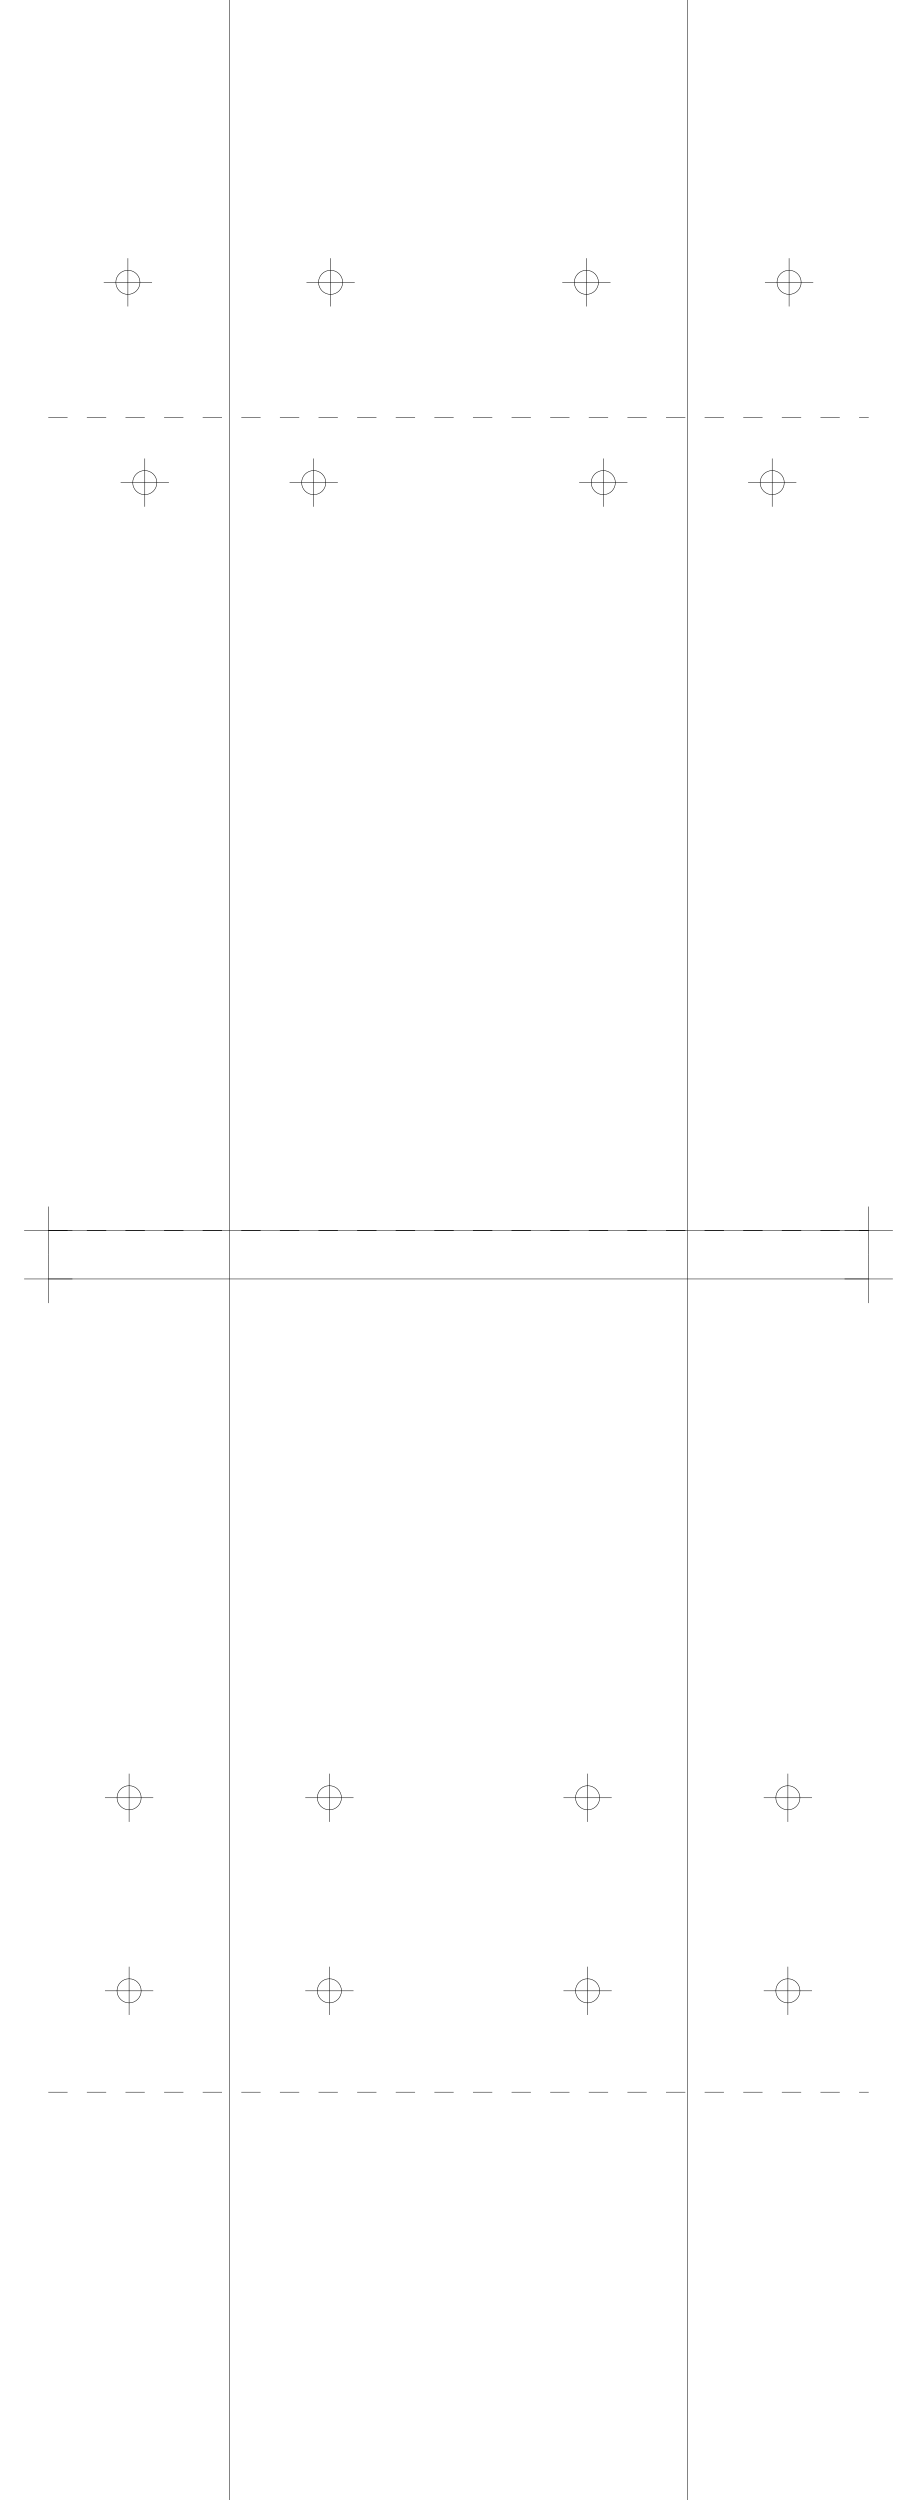
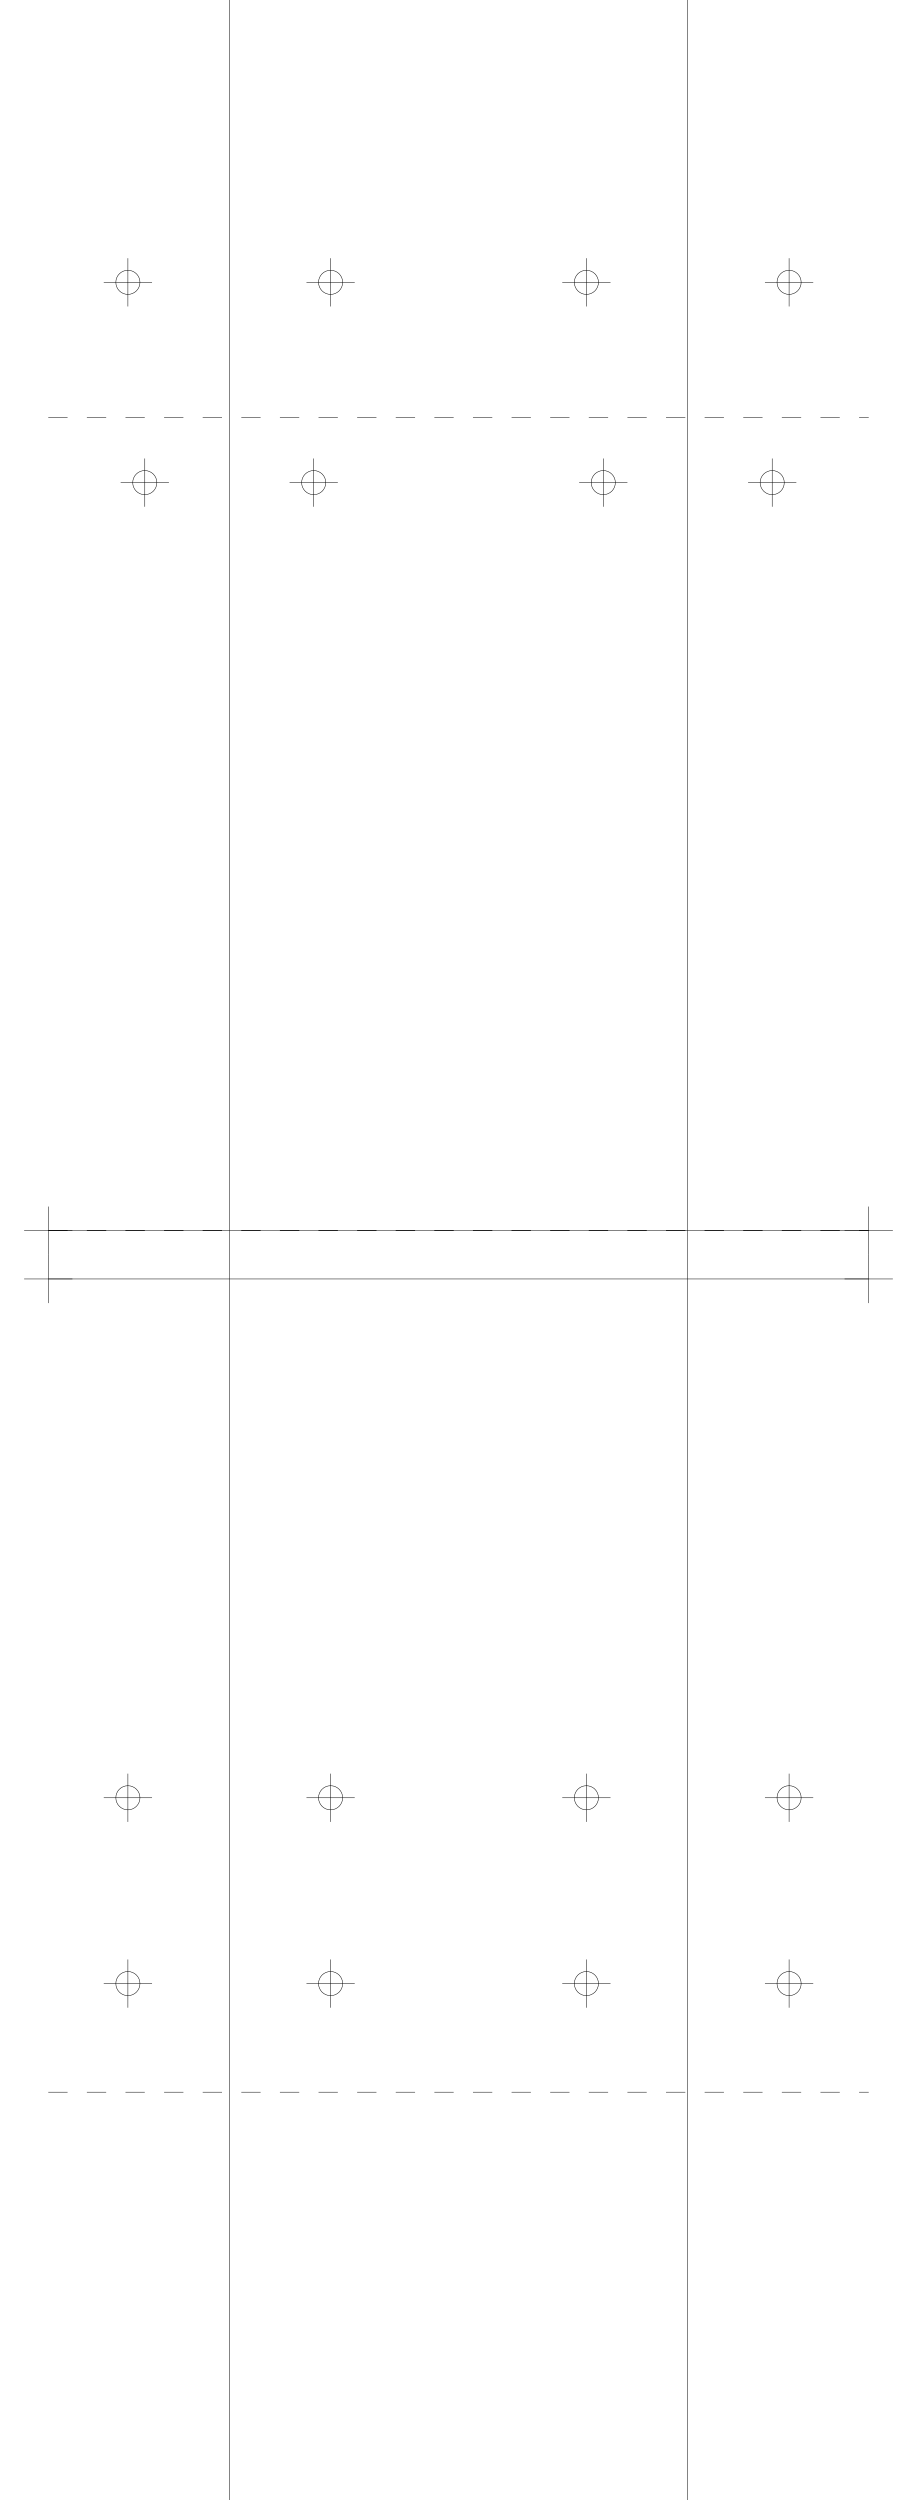
<svg xmlns="http://www.w3.org/2000/svg" version="1.2" width="190.0mm" height="518.0mm" viewBox="0 0 190.0 518.0">
  <line x1="47.5" y1="0.0" x2="47.5" y2="518.0" stroke="black" stroke-width="0.1" />
  <line x1="142.5" y1="0.0" x2="142.5" y2="518.0" stroke="black" stroke-width="0.1" />
  <line x1="10.0" y1="255.0" x2="180.0" y2="255.0" stroke="black" stroke-width="0.1" />
  <line x1="5.0" y1="255.0" x2="15.0" y2="255.0" stroke="black" stroke-width="0.1" />
  <line x1="10.0" y1="250.0" x2="10.0" y2="260.0" stroke="black" stroke-width="0.1" />
  <line x1="175.0" y1="255.0" x2="185.0" y2="255.0" stroke="black" stroke-width="0.1" />
  <line x1="180.0" y1="250.0" x2="180.0" y2="260.0" stroke="black" stroke-width="0.1" />
  <line x1="10.0" y1="265.0" x2="180.0" y2="265.0" stroke="black" stroke-width="0.1" />
  <line x1="5.0" y1="265.0" x2="15.0" y2="265.0" stroke="black" stroke-width="0.1" />
  <line x1="10.0" y1="260.0" x2="10.0" y2="270.0" stroke="black" stroke-width="0.1" />
  <line x1="175.0" y1="265.0" x2="185.0" y2="265.0" stroke="black" stroke-width="0.1" />
  <line x1="180.0" y1="260.0" x2="180.0" y2="270.0" stroke="black" stroke-width="0.1" />
  <line x1="10.0" y1="255.0" x2="180.0" y2="255.0" stroke="black" stroke-width="0.1" stroke-dasharray="4 4" />
  <line x1="10.0" y1="86.5" x2="180.0" y2="86.5" stroke="black" stroke-width="0.1" stroke-dasharray="4 4" />
  <circle cx="65.0" cy="100.0" r="2.5" fill="none" stroke="black" stroke-width="0.1" />
  <line x1="60.0" y1="100.0" x2="70.0" y2="100.0" stroke="black" stroke-width="0.1" />
  <line x1="65.0" y1="95.0" x2="65.0" y2="105.0" stroke="black" stroke-width="0.1" />
  <circle cx="160.0" cy="100.0" r="2.5" fill="none" stroke="black" stroke-width="0.1" />
  <line x1="155.0" y1="100.0" x2="165.0" y2="100.0" stroke="black" stroke-width="0.1" />
  <line x1="160.0" y1="95.0" x2="160.0" y2="105.0" stroke="black" stroke-width="0.1" />
  <circle cx="30.0" cy="100.0" r="2.5" fill="none" stroke="black" stroke-width="0.1" />
  <line x1="25.0" y1="100.0" x2="35.0" y2="100.0" stroke="black" stroke-width="0.1" />
  <line x1="30.0" y1="95.0" x2="30.0" y2="105.0" stroke="black" stroke-width="0.1" />
  <circle cx="125.0" cy="100.0" r="2.5" fill="none" stroke="black" stroke-width="0.1" />
  <line x1="120.0" y1="100.0" x2="130.0" y2="100.0" stroke="black" stroke-width="0.1" />
  <line x1="125.0" y1="95.0" x2="125.0" y2="105.0" stroke="black" stroke-width="0.1" />
  <circle cx="68.5" cy="58.5" r="2.5" fill="none" stroke="black" stroke-width="0.1" />
  <line x1="63.5" y1="58.5" x2="73.5" y2="58.5" stroke="black" stroke-width="0.1" />
  <line x1="68.5" y1="53.5" x2="68.5" y2="63.5" stroke="black" stroke-width="0.1" />
  <circle cx="163.5" cy="58.5" r="2.5" fill="none" stroke="black" stroke-width="0.1" />
  <line x1="158.5" y1="58.5" x2="168.5" y2="58.5" stroke="black" stroke-width="0.1" />
  <line x1="163.5" y1="53.5" x2="163.5" y2="63.5" stroke="black" stroke-width="0.1" />
  <circle cx="26.5" cy="58.5" r="2.5" fill="none" stroke="black" stroke-width="0.1" />
  <line x1="21.5" y1="58.5" x2="31.5" y2="58.5" stroke="black" stroke-width="0.1" />
  <line x1="26.5" y1="53.5" x2="26.5" y2="63.5" stroke="black" stroke-width="0.1" />
  <circle cx="121.5" cy="58.5" r="2.5" fill="none" stroke="black" stroke-width="0.1" />
  <line x1="116.5" y1="58.5" x2="126.5" y2="58.5" stroke="black" stroke-width="0.1" />
  <line x1="121.5" y1="53.5" x2="121.5" y2="63.5" stroke="black" stroke-width="0.1" />
  <line x1="10.0" y1="255.0" x2="180.0" y2="255.0" stroke="black" stroke-width="0.1" stroke-dasharray="4 4" />
  <line x1="10.0" y1="433.5" x2="180.0" y2="433.5" stroke="black" stroke-width="0.1" stroke-dasharray="4 4" />
-   <circle cx="68.25" cy="372.5" r="2.5" fill="none" stroke="black" stroke-width="0.1" />
-   <line x1="63.25" y1="372.5" x2="73.25" y2="372.5" stroke="black" stroke-width="0.1" />
-   <line x1="68.25" y1="367.5" x2="68.25" y2="377.5" stroke="black" stroke-width="0.1" />
-   <circle cx="163.25" cy="372.5" r="2.5" fill="none" stroke="black" stroke-width="0.1" />
-   <line x1="158.25" y1="372.5" x2="168.25" y2="372.5" stroke="black" stroke-width="0.1" />
-   <line x1="163.25" y1="367.5" x2="163.25" y2="377.5" stroke="black" stroke-width="0.1" />
-   <circle cx="26.75" cy="372.5" r="2.5" fill="none" stroke="black" stroke-width="0.1" />
-   <line x1="21.75" y1="372.5" x2="31.75" y2="372.5" stroke="black" stroke-width="0.1" />
-   <line x1="26.75" y1="367.5" x2="26.75" y2="377.5" stroke="black" stroke-width="0.1" />
-   <circle cx="121.75" cy="372.5" r="2.5" fill="none" stroke="black" stroke-width="0.1" />
-   <line x1="116.75" y1="372.5" x2="126.75" y2="372.5" stroke="black" stroke-width="0.1" />
-   <line x1="121.75" y1="367.5" x2="121.75" y2="377.5" stroke="black" stroke-width="0.1" />
-   <circle cx="68.25" cy="412.5" r="2.5" fill="none" stroke="black" stroke-width="0.1" />
-   <line x1="63.25" y1="412.5" x2="73.25" y2="412.5" stroke="black" stroke-width="0.1" />
-   <line x1="68.25" y1="407.5" x2="68.25" y2="417.5" stroke="black" stroke-width="0.1" />
-   <circle cx="163.25" cy="412.5" r="2.5" fill="none" stroke="black" stroke-width="0.1" />
-   <line x1="158.25" y1="412.5" x2="168.25" y2="412.5" stroke="black" stroke-width="0.1" />
-   <line x1="163.25" y1="407.5" x2="163.25" y2="417.5" stroke="black" stroke-width="0.1" />
-   <circle cx="26.75" cy="412.5" r="2.5" fill="none" stroke="black" stroke-width="0.1" />
-   <line x1="21.75" y1="412.5" x2="31.75" y2="412.5" stroke="black" stroke-width="0.1" />
-   <line x1="26.75" y1="407.5" x2="26.75" y2="417.5" stroke="black" stroke-width="0.1" />
-   <circle cx="121.75" cy="412.5" r="2.5" fill="none" stroke="black" stroke-width="0.1" />
-   <line x1="116.75" y1="412.5" x2="126.75" y2="412.5" stroke="black" stroke-width="0.1" />
-   <line x1="121.75" y1="407.5" x2="121.75" y2="417.5" stroke="black" stroke-width="0.1" />
+   <circle cx="68.5" cy="372.5" r="2.5" fill="none" stroke="black" stroke-width="0.1" />
+   <line x1="63.5" y1="372.5" x2="73.5" y2="372.5" stroke="black" stroke-width="0.1" />
+   <line x1="68.5" y1="367.5" x2="68.5" y2="377.5" stroke="black" stroke-width="0.1" />
+   <circle cx="163.5" cy="372.5" r="2.5" fill="none" stroke="black" stroke-width="0.1" />
+   <line x1="158.5" y1="372.5" x2="168.5" y2="372.5" stroke="black" stroke-width="0.1" />
+   <line x1="163.5" y1="367.5" x2="163.5" y2="377.5" stroke="black" stroke-width="0.1" />
+   <circle cx="26.5" cy="372.5" r="2.5" fill="none" stroke="black" stroke-width="0.1" />
+   <line x1="21.5" y1="372.5" x2="31.5" y2="372.5" stroke="black" stroke-width="0.1" />
+   <line x1="26.5" y1="367.5" x2="26.5" y2="377.5" stroke="black" stroke-width="0.1" />
+   <circle cx="121.5" cy="372.5" r="2.5" fill="none" stroke="black" stroke-width="0.1" />
+   <line x1="116.5" y1="372.5" x2="126.5" y2="372.5" stroke="black" stroke-width="0.1" />
+   <line x1="121.5" y1="367.5" x2="121.5" y2="377.5" stroke="black" stroke-width="0.1" />
+   <circle cx="68.5" cy="411.0" r="2.5" fill="none" stroke="black" stroke-width="0.1" />
+   <line x1="63.5" y1="411.0" x2="73.5" y2="411.0" stroke="black" stroke-width="0.1" />
+   <line x1="68.5" y1="406.0" x2="68.5" y2="416.0" stroke="black" stroke-width="0.1" />
+   <circle cx="163.5" cy="411.0" r="2.5" fill="none" stroke="black" stroke-width="0.1" />
+   <line x1="158.5" y1="411.0" x2="168.5" y2="411.0" stroke="black" stroke-width="0.1" />
+   <line x1="163.5" y1="406.0" x2="163.5" y2="416.0" stroke="black" stroke-width="0.1" />
+   <circle cx="26.5" cy="411.0" r="2.5" fill="none" stroke="black" stroke-width="0.1" />
+   <line x1="21.5" y1="411.0" x2="31.5" y2="411.0" stroke="black" stroke-width="0.1" />
+   <line x1="26.5" y1="406.0" x2="26.5" y2="416.0" stroke="black" stroke-width="0.1" />
+   <circle cx="121.5" cy="411.0" r="2.5" fill="none" stroke="black" stroke-width="0.1" />
+   <line x1="116.5" y1="411.0" x2="126.5" y2="411.0" stroke="black" stroke-width="0.1" />
+   <line x1="121.5" y1="406.0" x2="121.5" y2="416.0" stroke="black" stroke-width="0.1" />
</svg>
